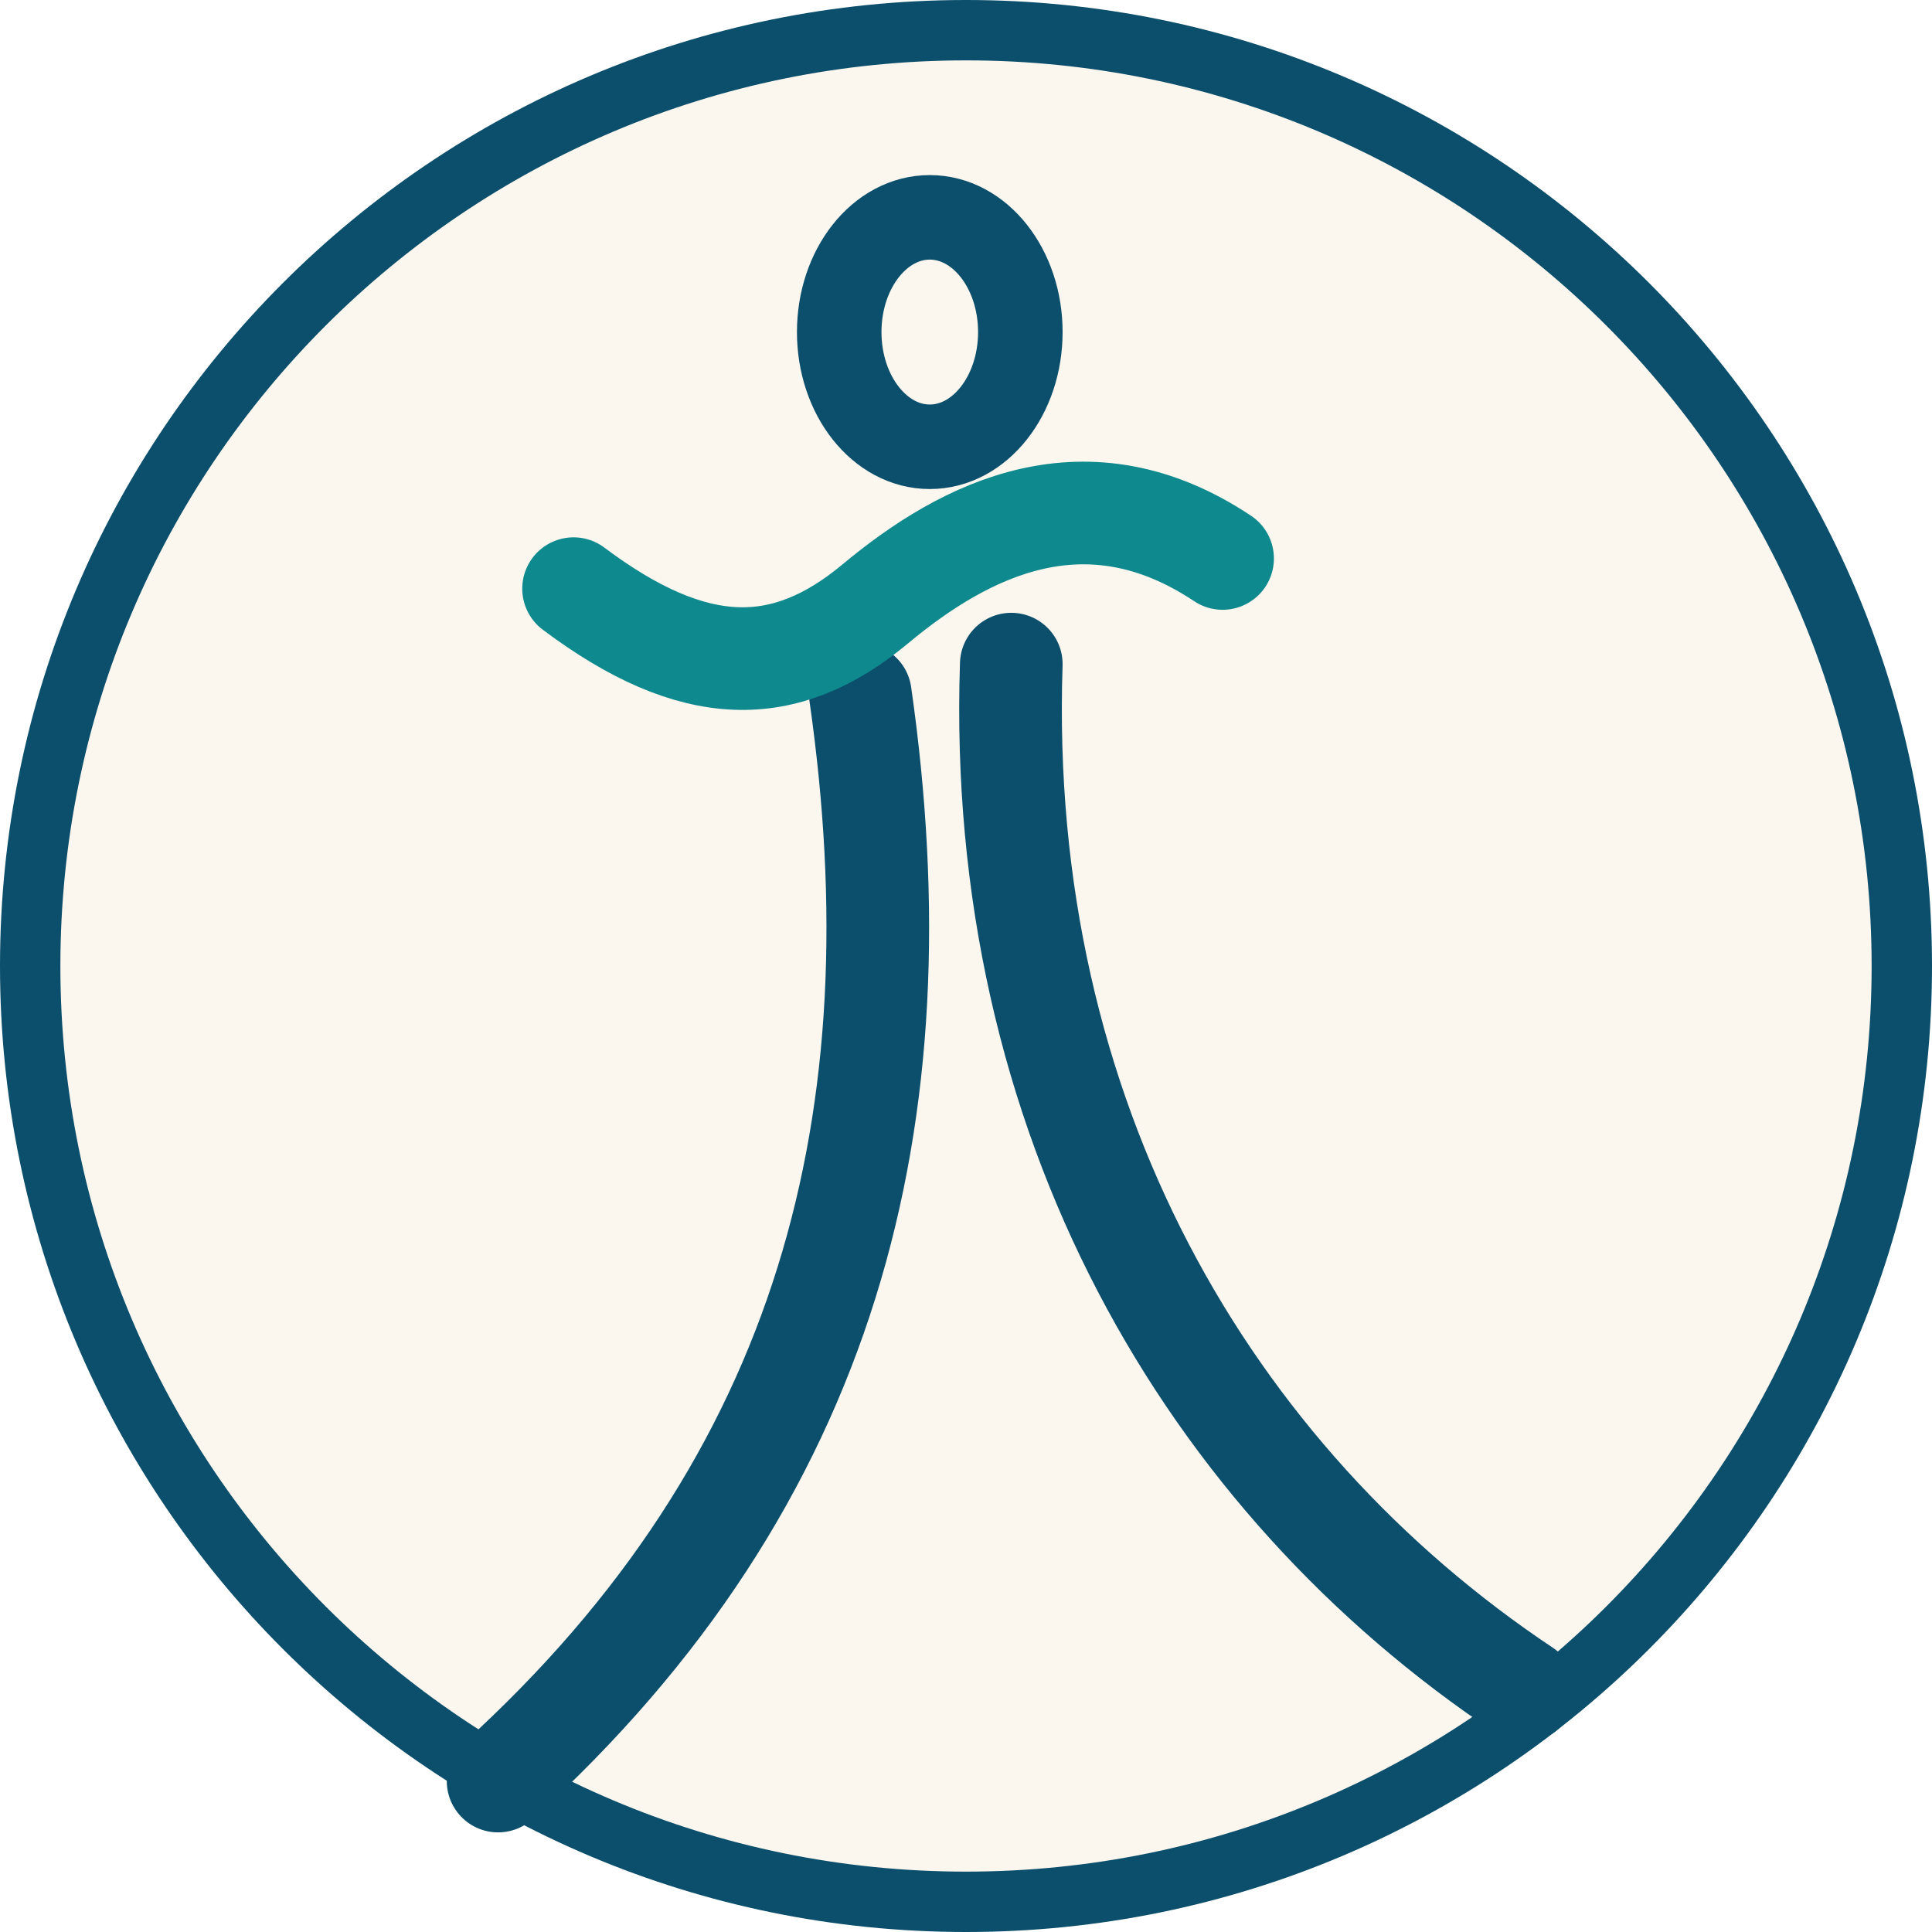
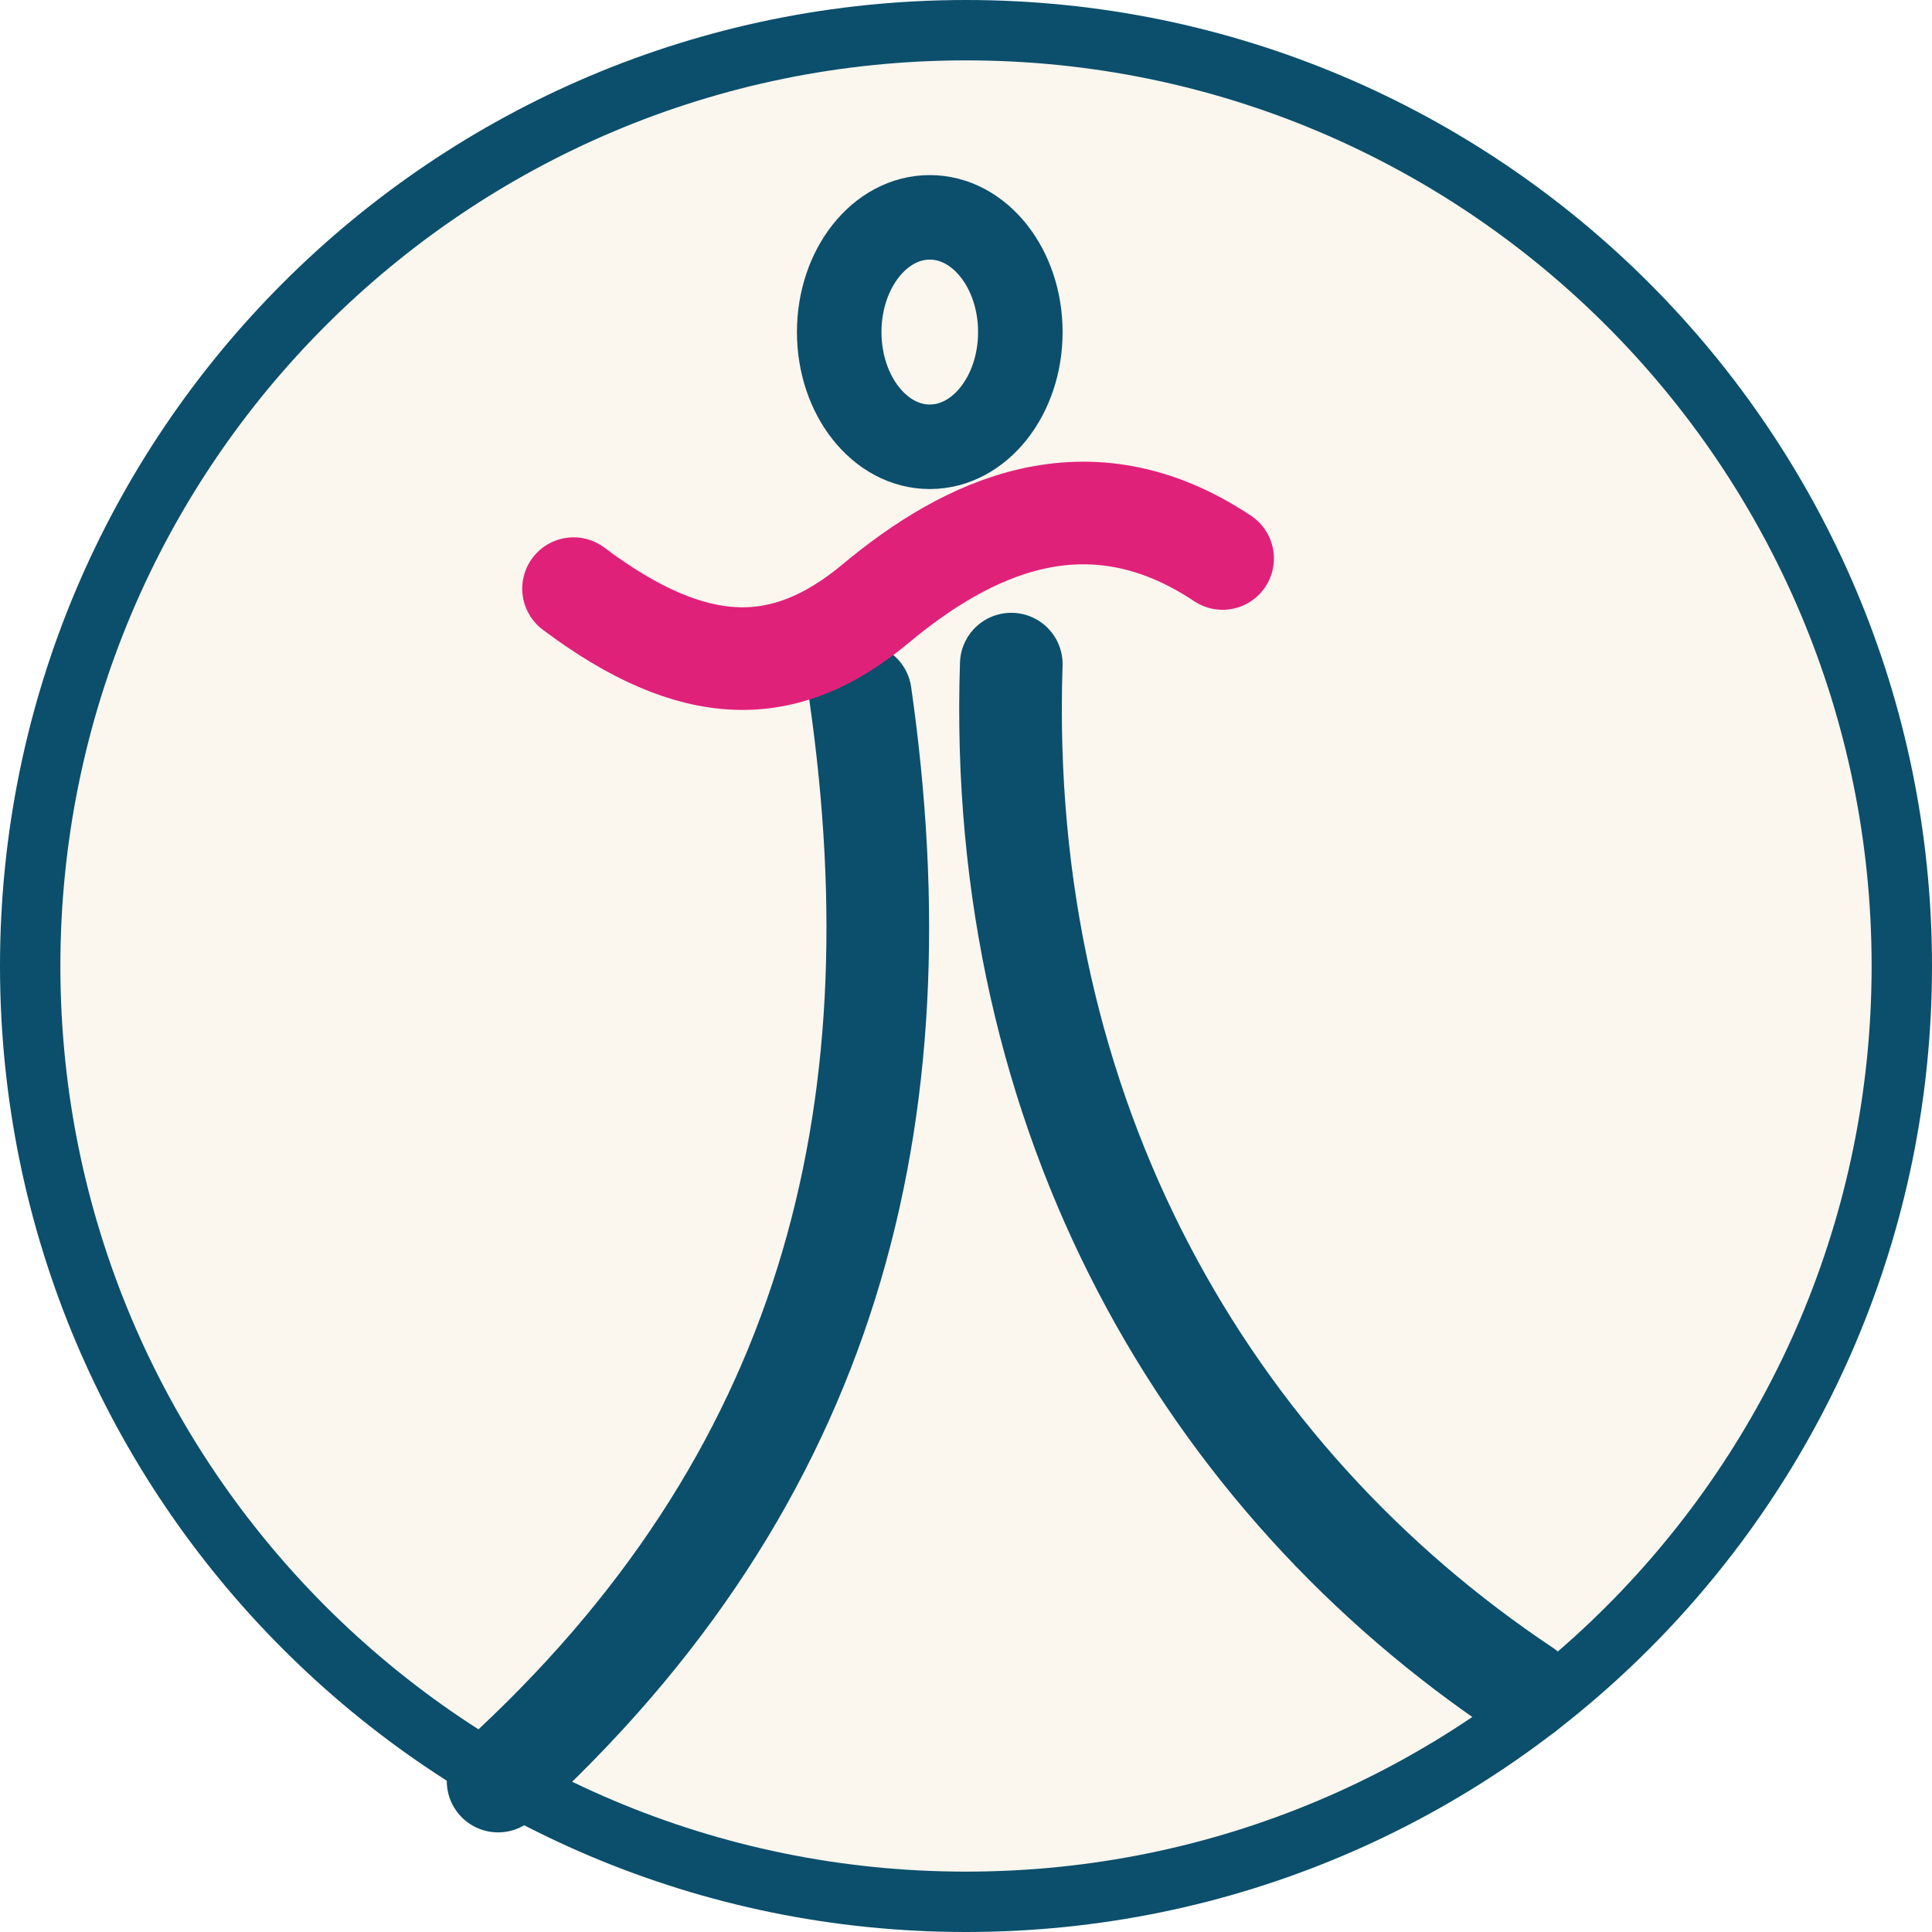
<svg xmlns="http://www.w3.org/2000/svg" viewBox="0 0 64 64">
  <circle cx="32" cy="32" r="31" fill="#fbf6ee" stroke="#0b4f6c" stroke-width="2" />
  <g transform="translate(3 2)" fill="none" stroke-linecap="round" stroke-linejoin="round" stroke-width="3.4">
    <path d="M25.5 21 C27.5 35 24.5 47 13.5 57" stroke="#0b4f6c" />
    <path d="M30.5 20 C30 35 37 47 47.5 54" stroke="#0b4f6c" />
-     <path d="M16 17.5 C20 20.5 23 20.5 26 18 S33 13.5 37.5 16.5" stroke="#0e8a8f" />
+     <path d="M16 17.5 C20 20.5 23 20.5 26 18 S33 13.5 37.5 16.5" stroke="#e0217a" />
    <ellipse cx="27.8" cy="9" rx="3" ry="3.8" stroke="#0b4f6c" stroke-width="2.8" />
  </g>
</svg>
